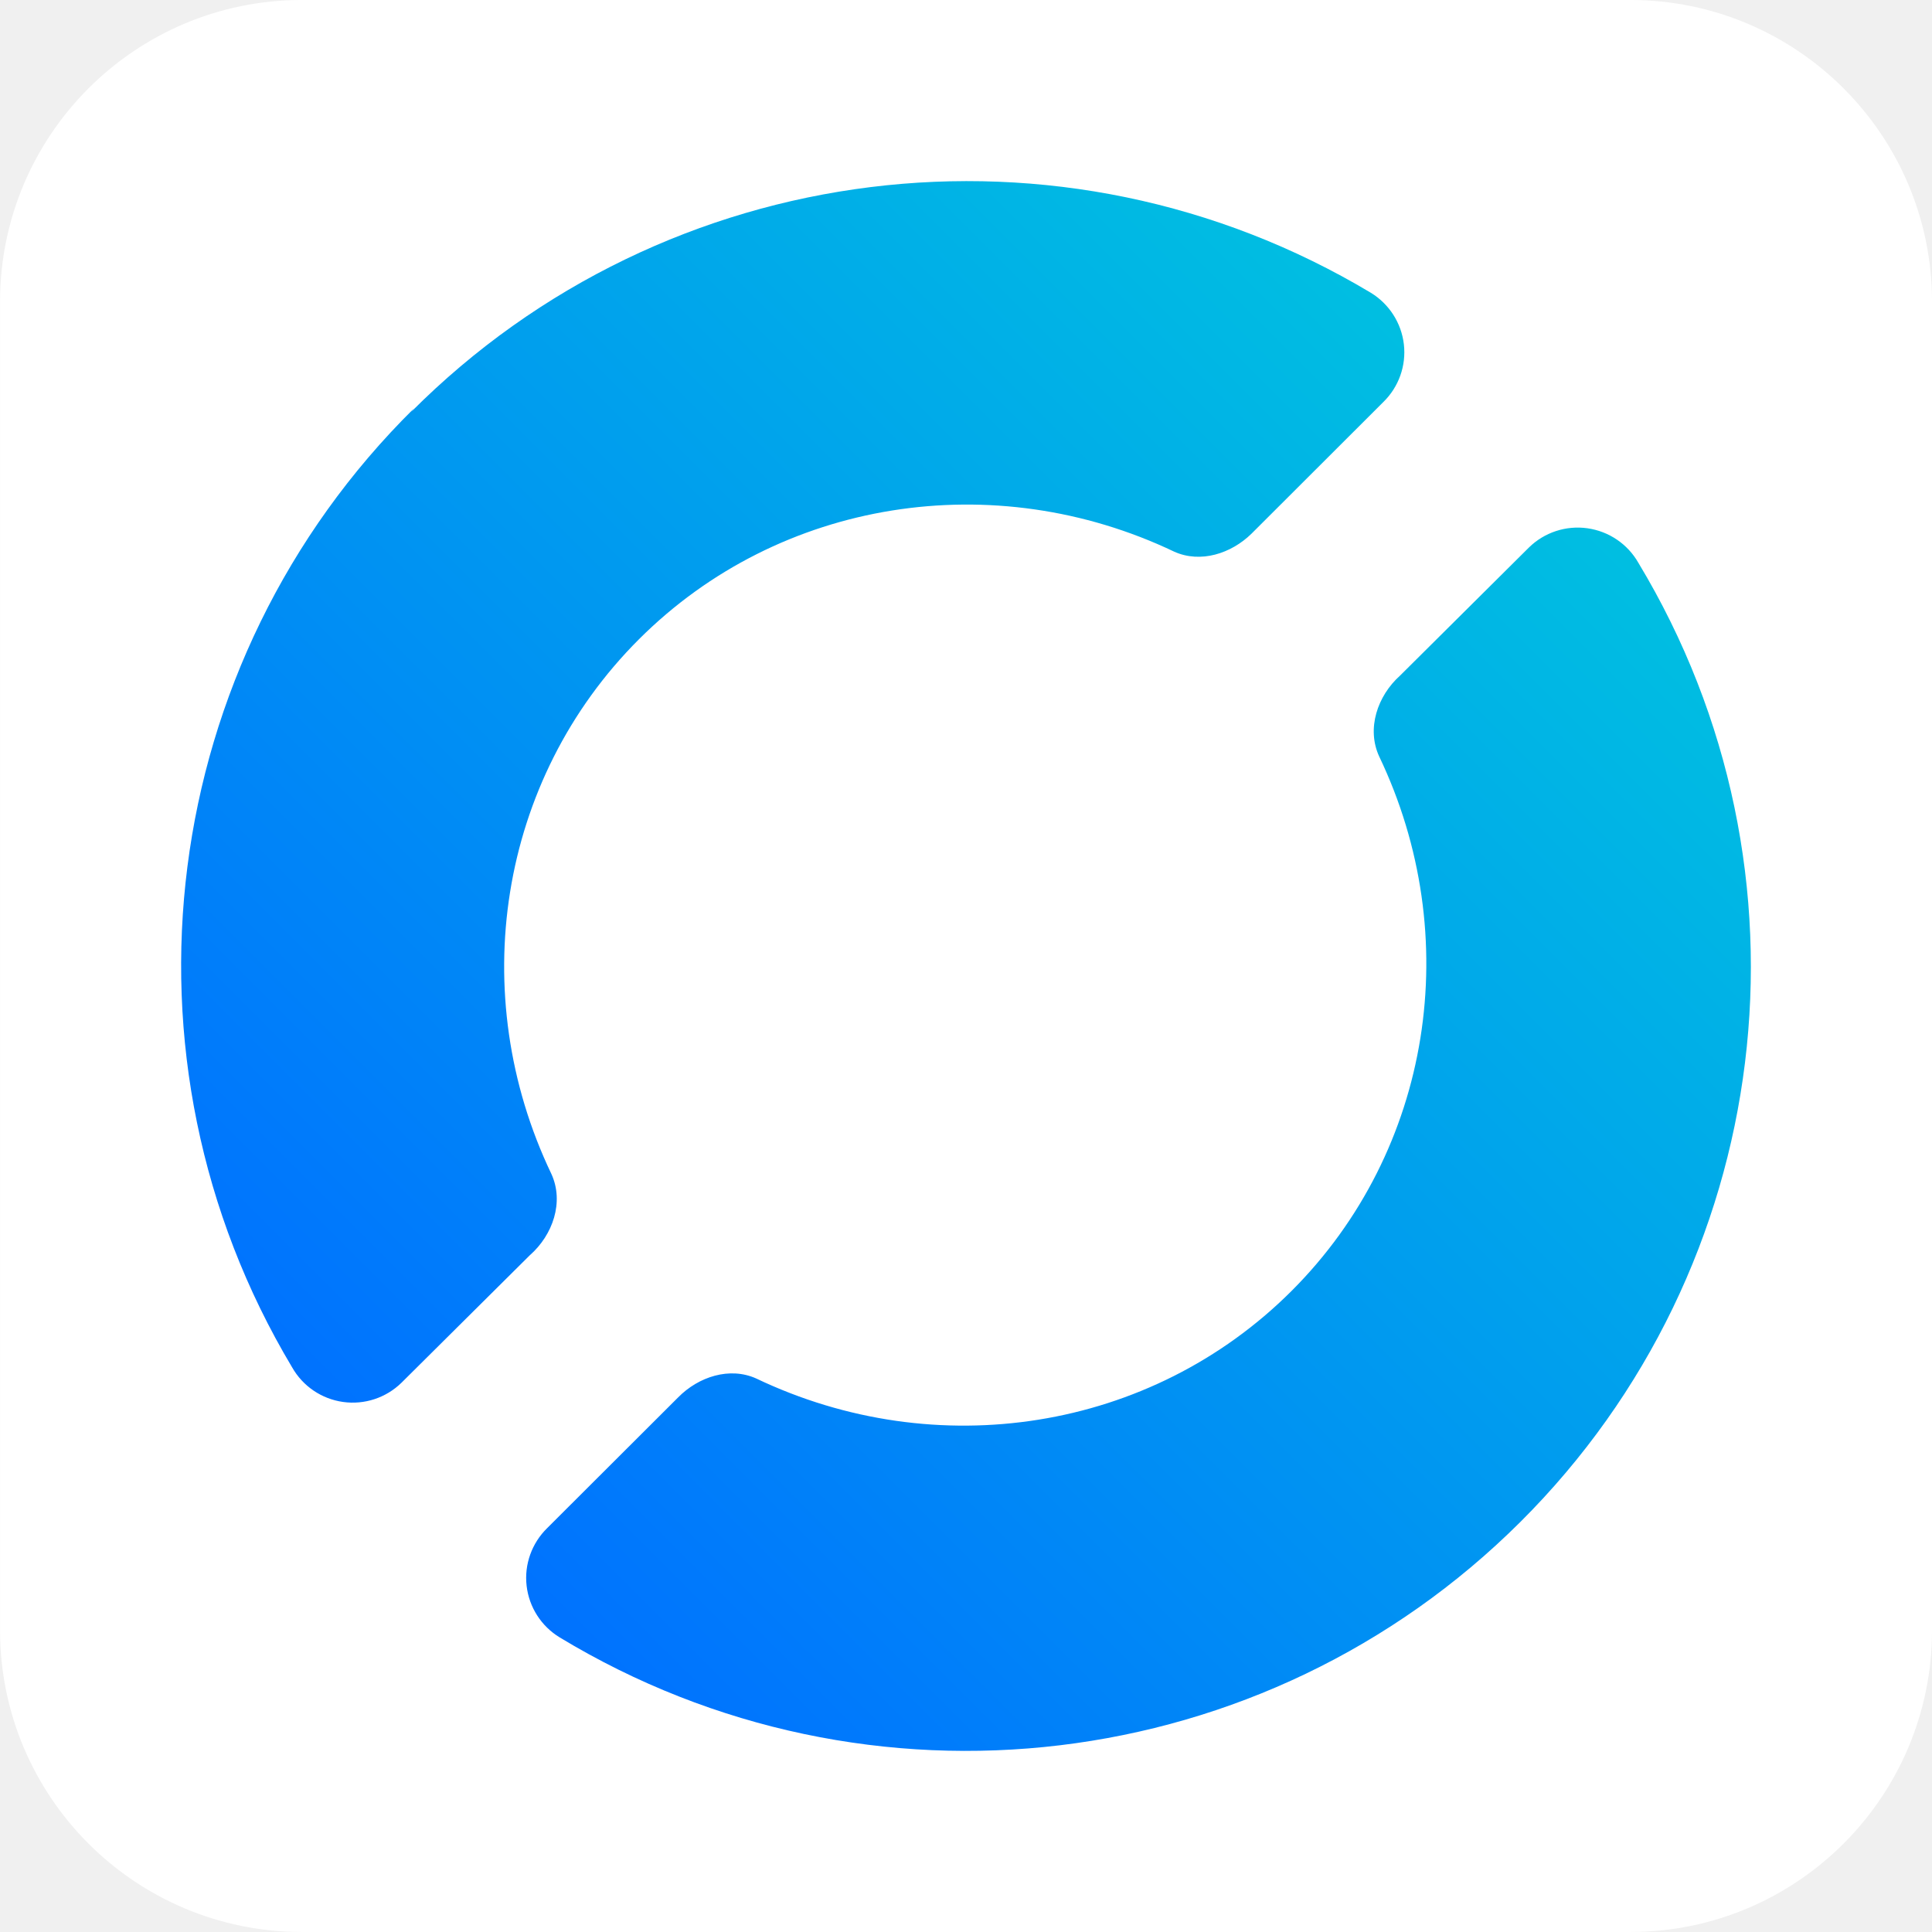
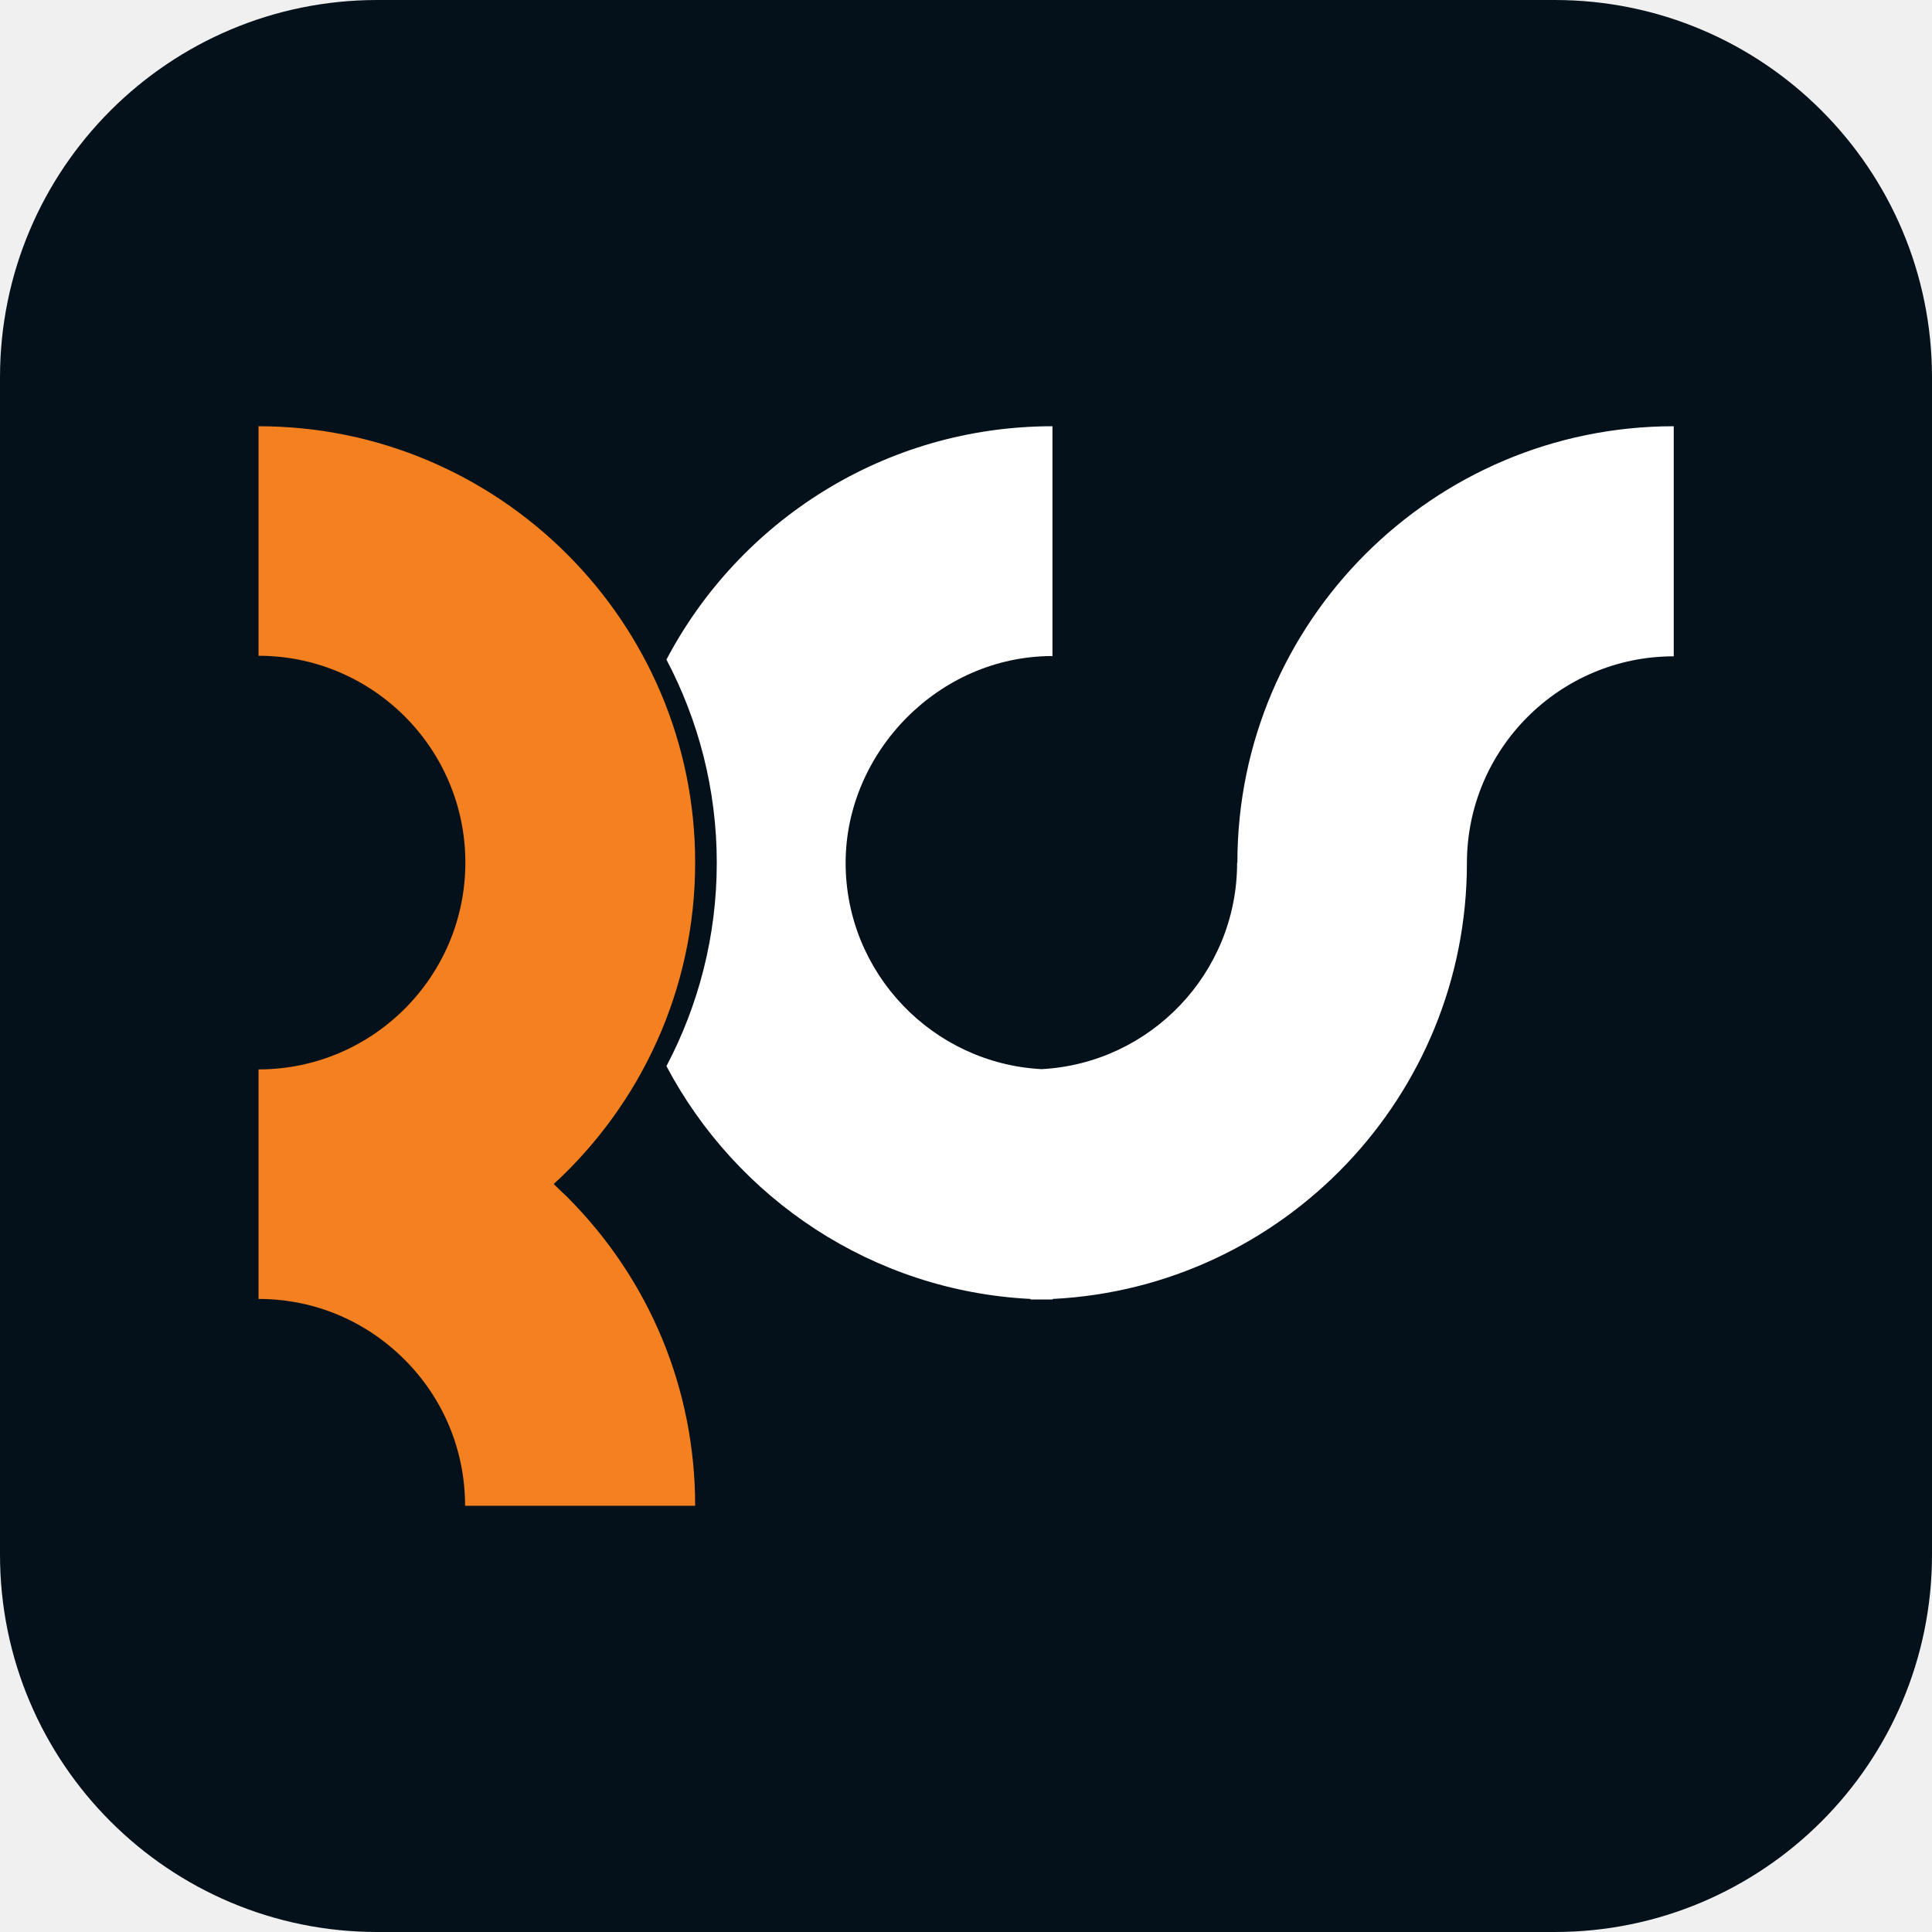
- <svg xmlns="http://www.w3.org/2000/svg" xmlns:xlink="http://www.w3.org/1999/xlink" style="isolation:isolate" viewBox="66.993 897.484 32 32" version="1.1" id="svg11" xml:space="preserve" width="32" height="32">
-   <defs id="defs15">
-     <linearGradient xlink:href="#a" id="linearGradient765" gradientUnits="userSpaceOnUse" gradientTransform="matrix(26.00048,0,0,25.99936,17.98453,891.7487)" x1="0.148" y1="0.851" x2="0.845" y2="0.154" />
-   </defs>
-   <linearGradient id="a" x1="0.148" x2="0.845" y1="0.851" y2="0.154" gradientTransform="matrix(26.301,0,0,26.331,90.67354,911.7572)" gradientUnits="userSpaceOnUse">
-     <stop offset="0" stop-color="#004ba6" id="stop4" style="stop-color:#0071ff;stop-opacity:1;" />
-     <stop offset="1" stop-color="#00bfe1" id="stop6" style="stop-color:#00bfe1;stop-opacity:1;" />
-   </linearGradient>
-   <g id="g763" transform="translate(52.0085,8.73577)">
-     <g id="g761">
-       <rect style="fill:#ffffff;fill-opacity:1;stroke:none;stroke-width:1;stroke-dasharray:none;stroke-opacity:1;paint-order:fill markers stroke" id="rect757" width="32" height="32" x="14.985" y="888.748" rx="5" ry="5" />
-       <path fill="url(#a)" d="m 40.309,897.816 -2.135,2.122 c -0.376,0.337 -0.557,0.879 -0.347,1.337 1.423,2.976 0.883,6.524 -1.451,8.856 -2.335,2.331 -5.887,2.871 -8.867,1.449 -0.439,-0.197 -0.954,-0.03 -1.292,0.313 l -2.17,2.166 c -0.255,0.25 -0.381,0.602 -0.34,0.956 0.041,0.354 0.243,0.669 0.548,0.854 5.113,3.095 11.679,2.306 15.911,-1.912 4.232,-4.216 5.039,-10.773 1.955,-15.887 -0.177,-0.311 -0.489,-0.522 -0.844,-0.572 -0.355,-0.05 -0.713,0.068 -0.968,0.318 z M 21.843,895.511 c -4.253,4.2 -5.086,10.758 -2.02,15.885 0.177,0.312 0.488,0.523 0.843,0.573 0.355,0.05 0.713,-0.068 0.969,-0.319 l 2.123,-2.109 c 0.385,-0.337 0.572,-0.885 0.359,-1.349 -1.423,-2.976 -0.884,-6.524 1.451,-8.856 2.334,-2.331 5.887,-2.871 8.866,-1.45 0.434,0.195 0.942,0.033 1.281,-0.3 l 2.182,-2.179 c 0.255,-0.249 0.381,-0.601 0.34,-0.956 -0.041,-0.353 -0.243,-0.668 -0.548,-0.854 -5.122,-3.068 -11.678,-2.255 -15.893,1.972 z" id="path759" style="fill:url(#linearGradient765);stroke-width:0.988" />
-     </g>
+ <svg xmlns="http://www.w3.org/2000/svg" viewBox="0 0 1024 1024" width="1024" height="1024">
+   <rect width="1024" height="1024" rx="200" fill="#05111A" />
+   <g transform="translate(512 512) scale(14.5) translate(-25.87 -20.28)">
+     <path fill="#ffffff" d="M35.78,16.51c0,4.030-3.17,7.33-7.15,7.54-3.98-.21-7.16-3.51-7.16-7.54s3.39-7.56,7.56-7.56V.55c-6.12,0-11.44,3.46-14.11,8.53,1.17,2.22,1.84,4.75,1.840,7.43s-.67,5.21-1.84,7.43c2.56,4.84,7.53,8.22,13.31,8.51v.02h.81v-.02c8.43-.42,15.14-7.41,15.14-15.93,0-4.17,3.39-7.56,7.56-7.56V.55c-8.79,0-15.95,7.15-15.95,15.95" />
+     <path fill="#F58020" d="M15.96,40.01H7.56c0-2.02-.79-3.92-2.21-5.34-1.43-1.43-3.32-2.22-5.34-2.22v-8.39c4.17,0,7.56-3.39,7.56-7.56s-3.39-7.560-7.56-7.56V.55c8.8,0,15.96,7.16,15.960,15.95,0,4.64-1.99,8.83-5.17,11.75.16.16.33.32.5.48,3.01,3.020,4.67,7.020,4.67,11.28" />
  </g>
</svg>
